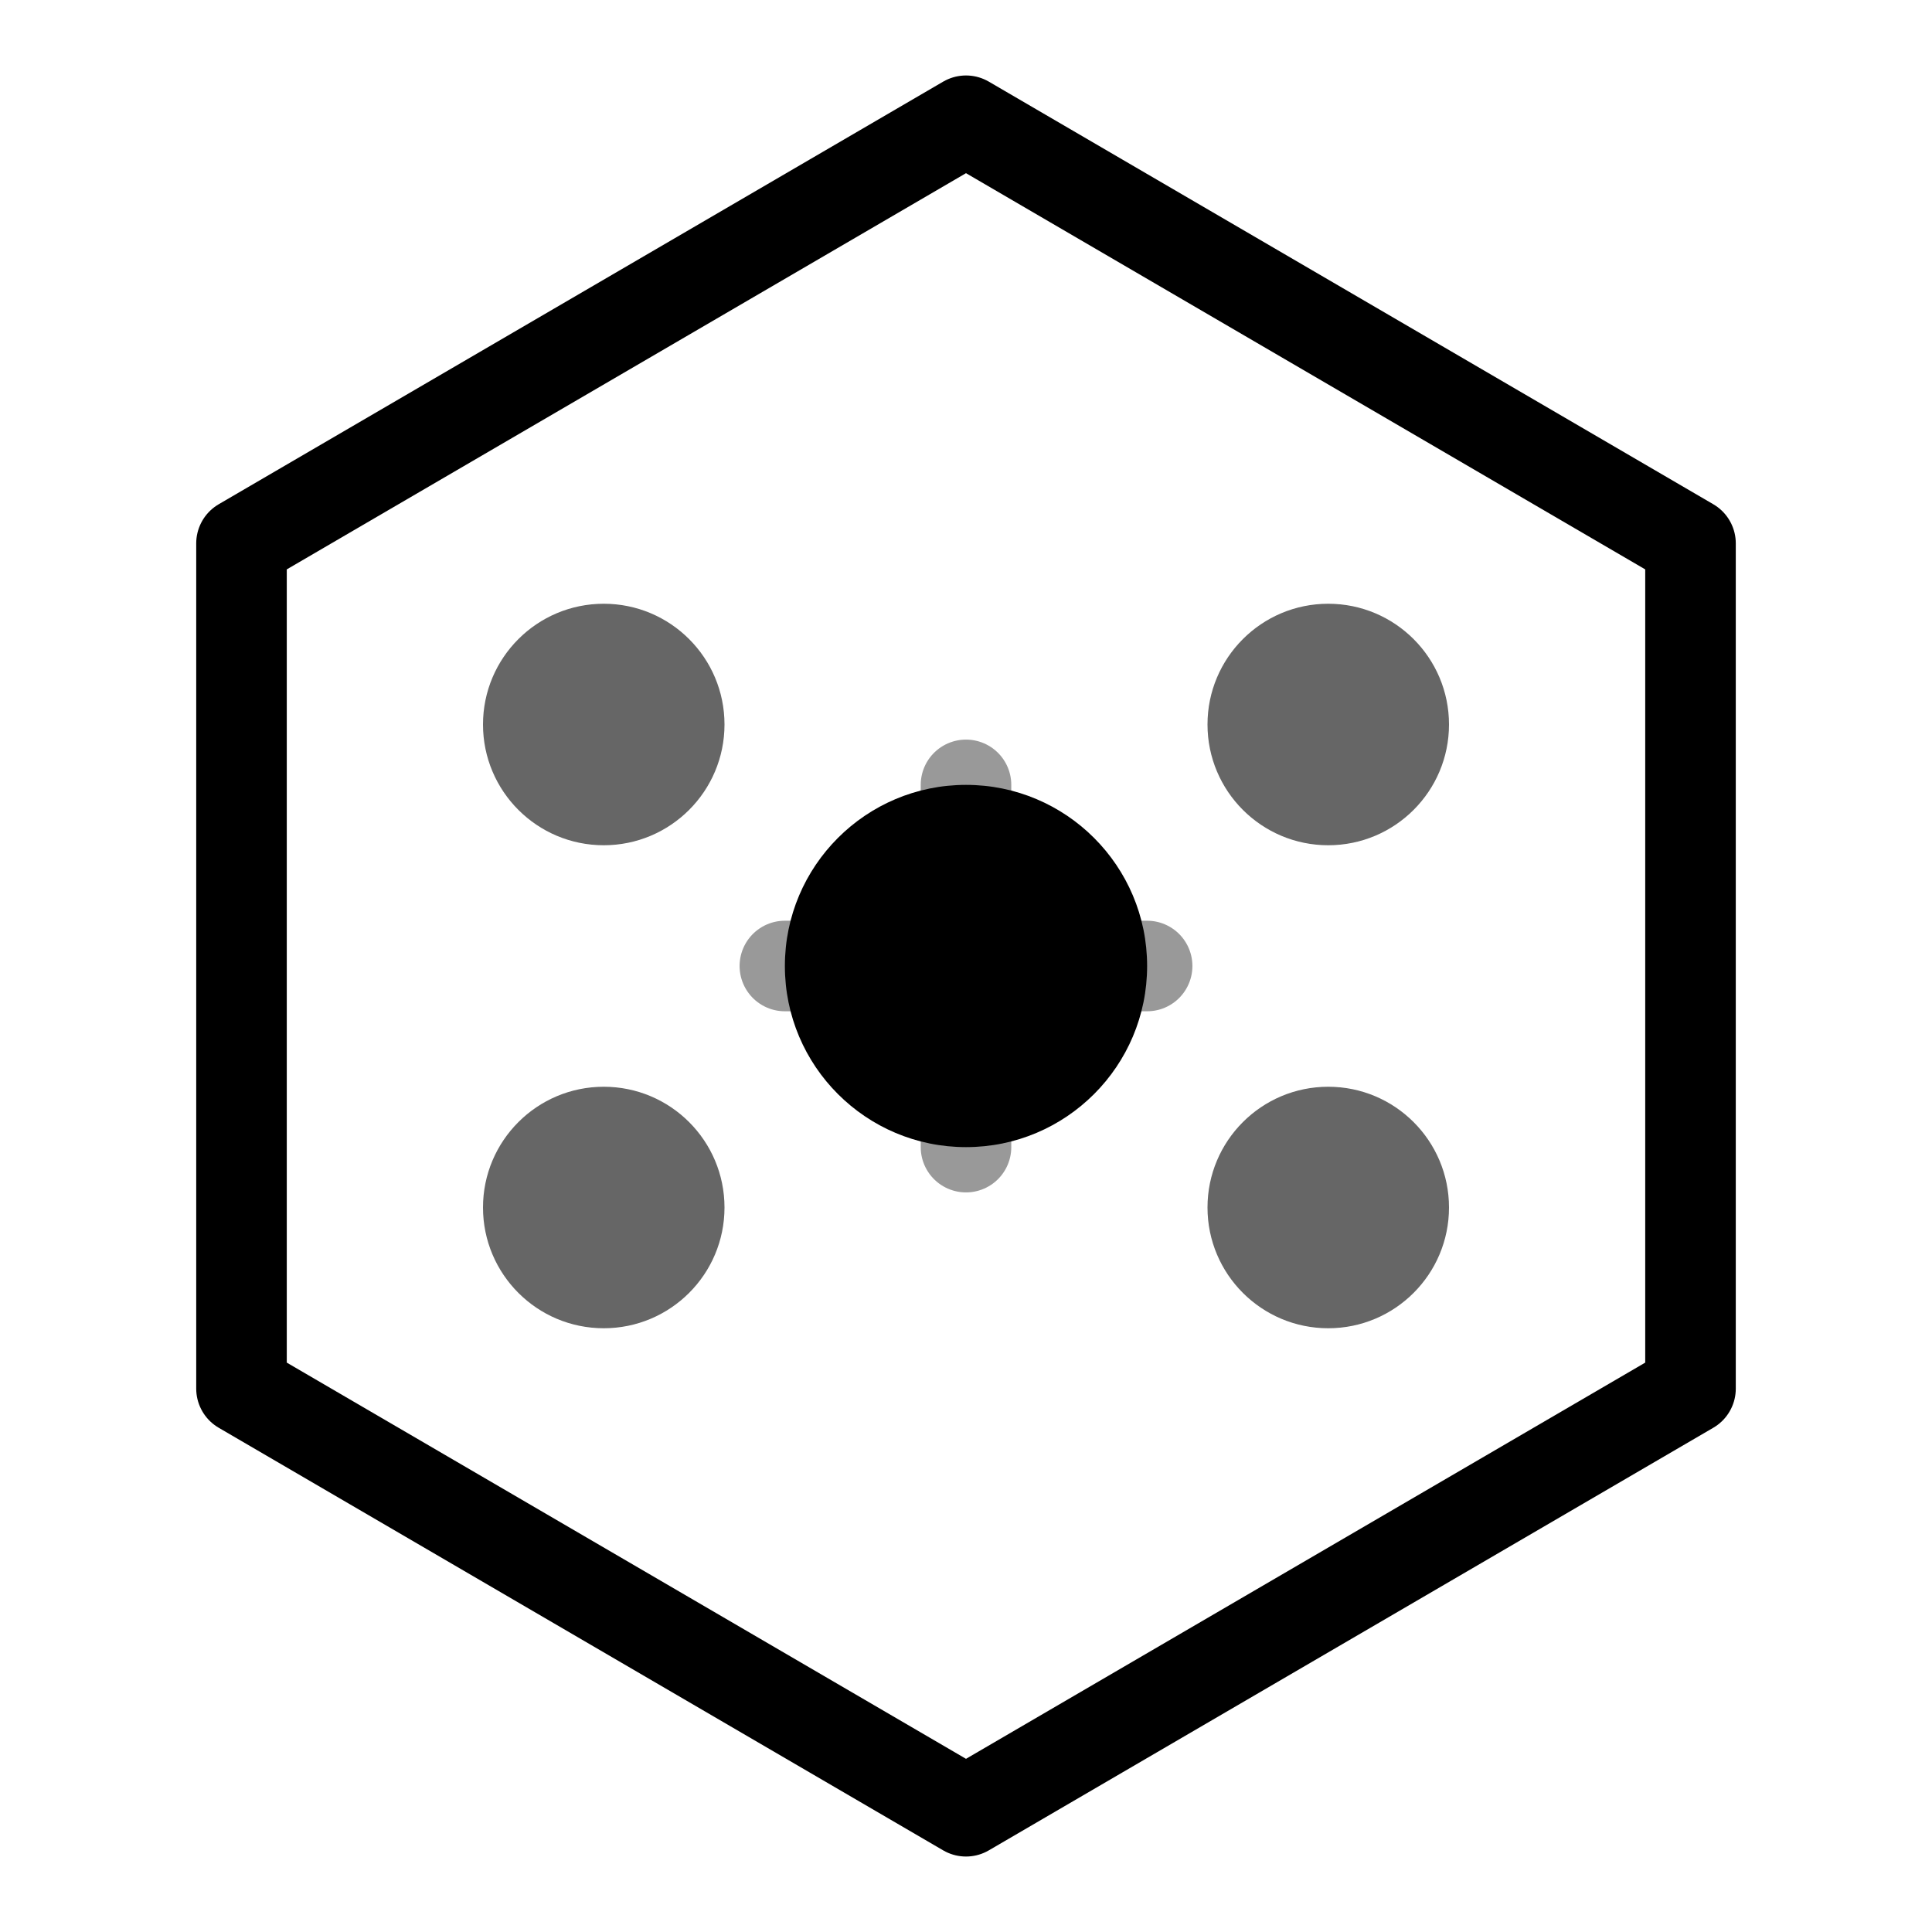
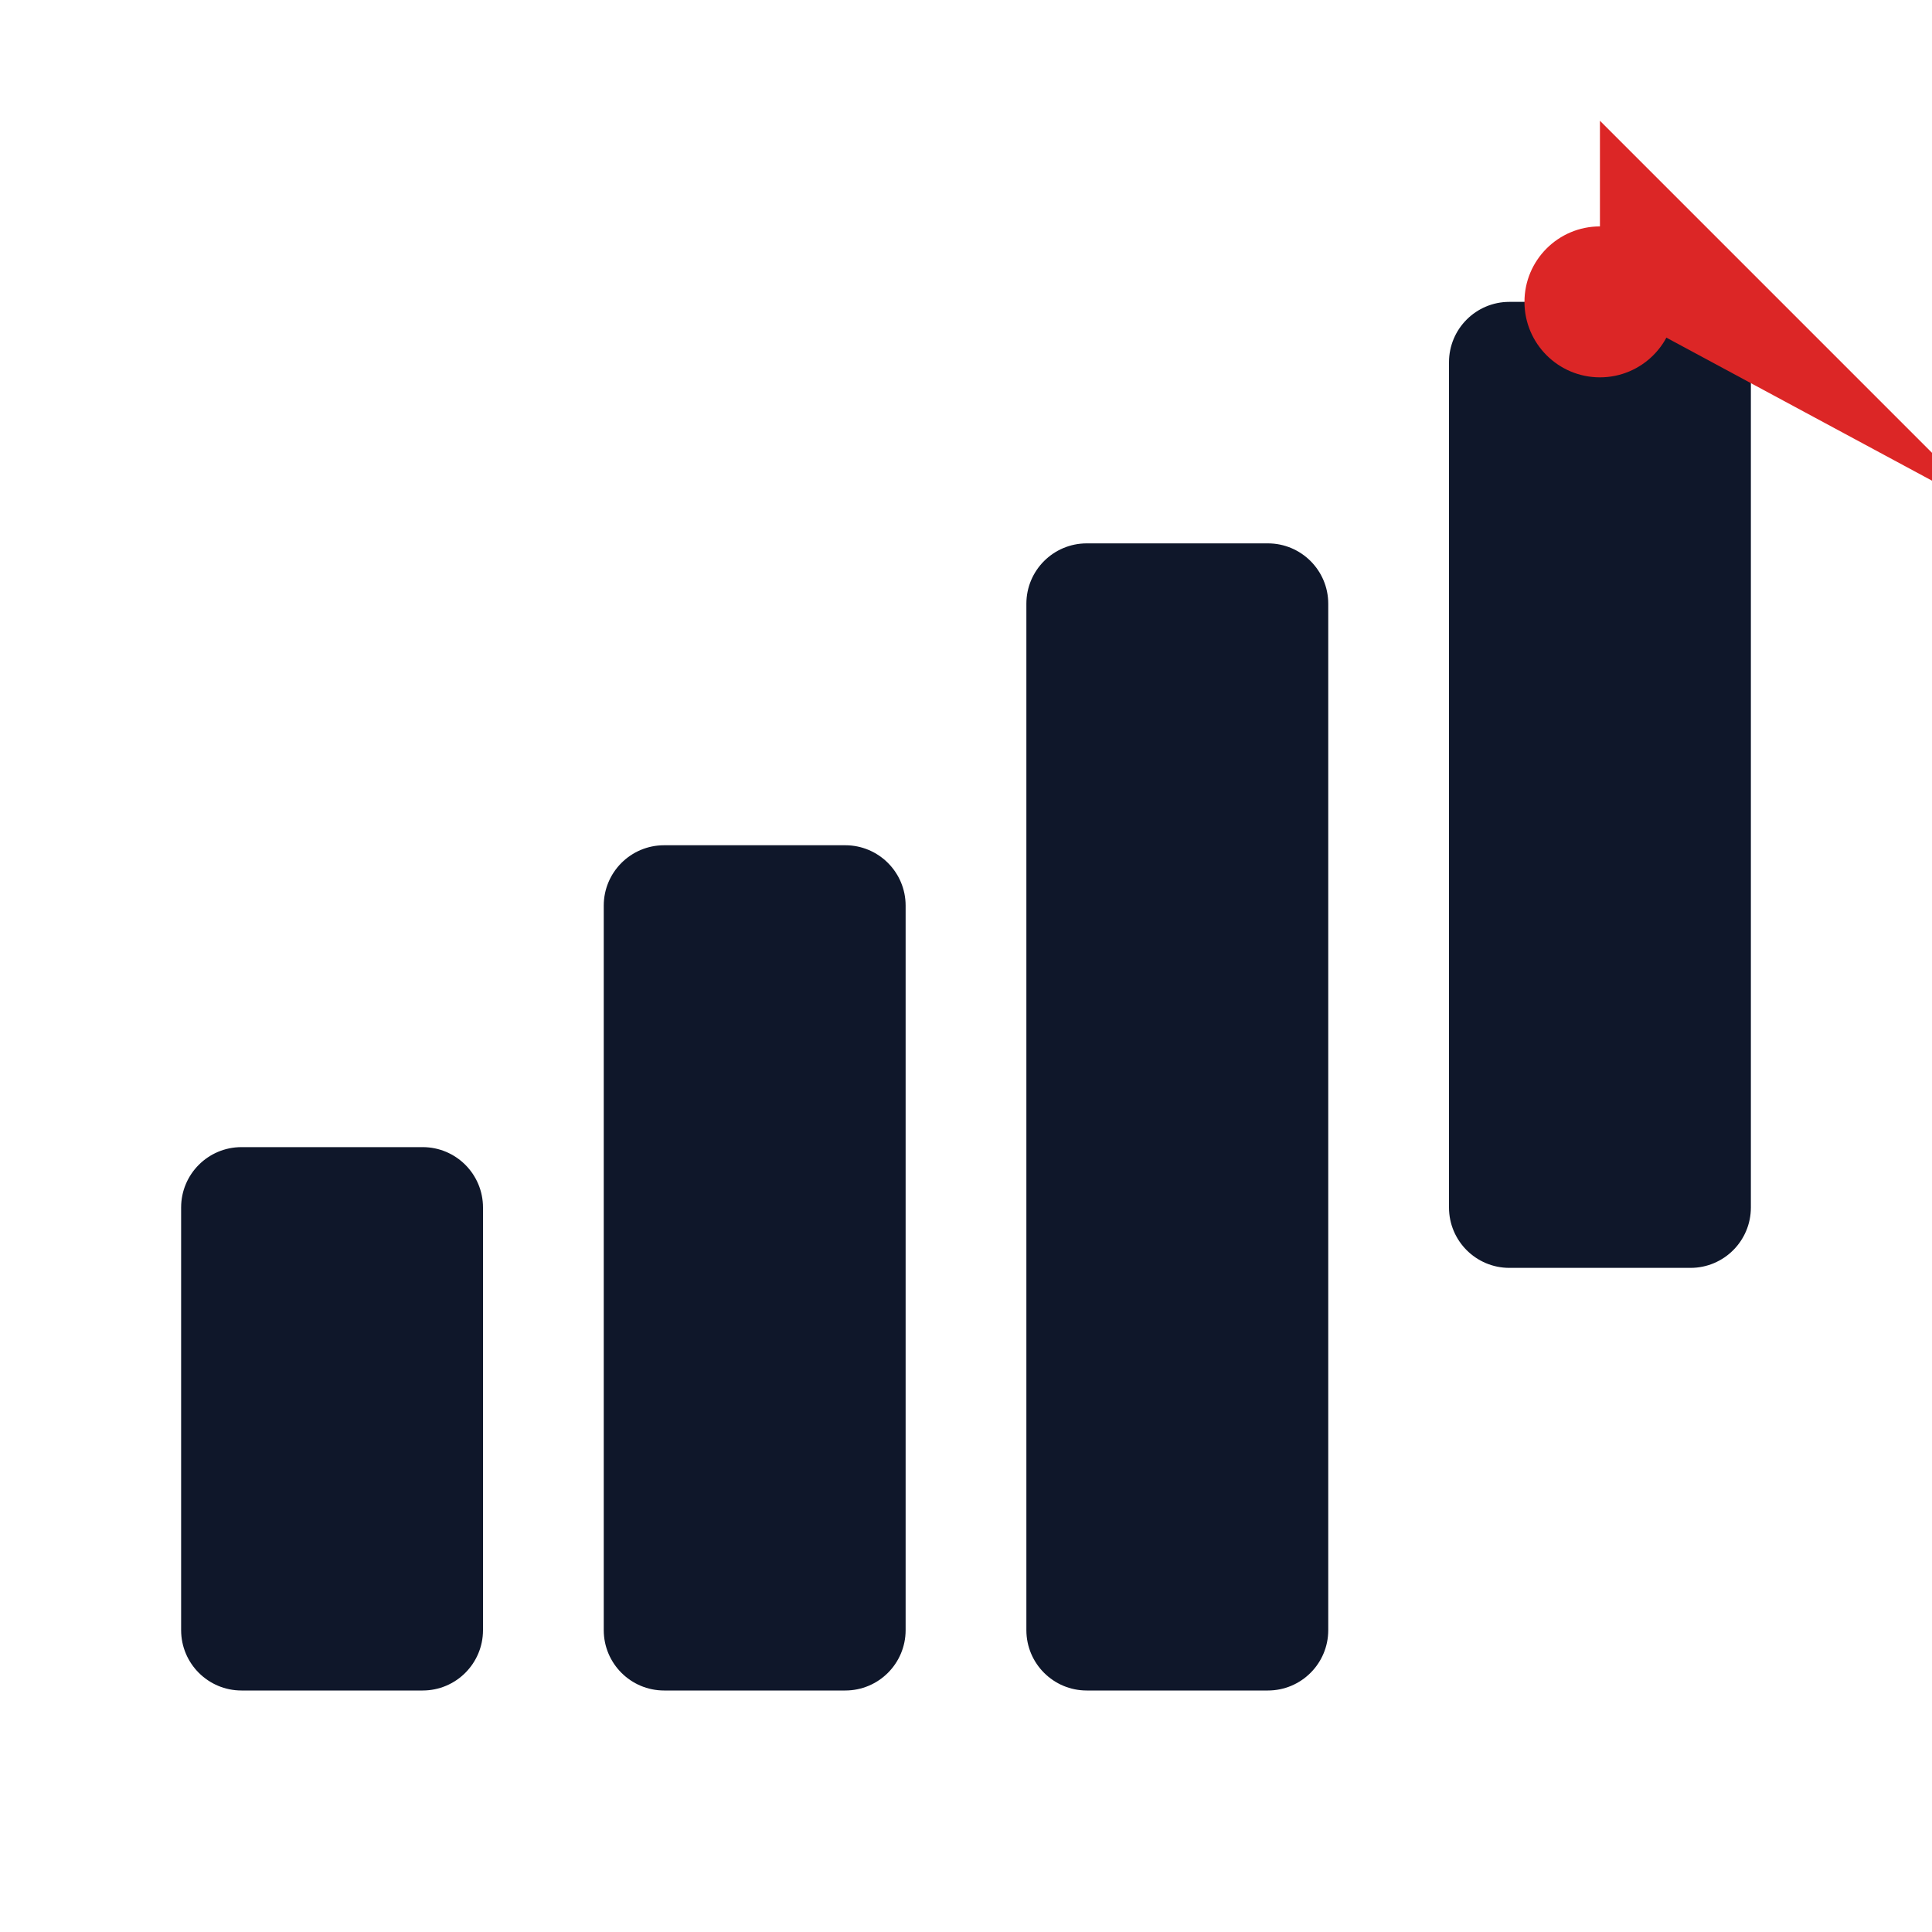
- <svg xmlns="http://www.w3.org/2000/svg" viewBox="0 0 32 32" fill="none">
-   <path d="M16 2L28 9V23L16 30L4 23V9L16 2Z" stroke="currentColor" stroke-width="1.5" stroke-linejoin="round" />
-   <circle cx="16" cy="16" r="3" fill="currentColor" />
-   <circle cx="10" cy="12" r="2" fill="currentColor" opacity="0.6" />
-   <circle cx="22" cy="12" r="2" fill="currentColor" opacity="0.6" />
-   <circle cx="10" cy="20" r="2" fill="currentColor" opacity="0.6" />
-   <circle cx="22" cy="20" r="2" fill="currentColor" opacity="0.6" />
-   <path d="M16 13V19M13 16H19" stroke="currentColor" stroke-width="1.5" stroke-linecap="round" opacity="0.4" />
+ <svg xmlns="http://www.w3.org/2000/svg" viewBox="0 0 64 64" fill="none">
+   <rect x="6" y="38" width="10" height="18" rx="2" fill="#0F172A" />
+   <rect x="20" y="28" width="10" height="28" rx="2" fill="#0F172A" />
+   <rect x="34" y="18" width="10" height="38" rx="2" fill="#0F172A" />
+   <rect x="48" y="10" width="10" height="32" rx="2" fill="#0F172A" />
+   <path d="M53 10 L53 4 L66 17 L53 10Z" fill="#DC2626" />
+   <circle cx="53" cy="10" r="2.5" fill="#DC2626" />
</svg>
